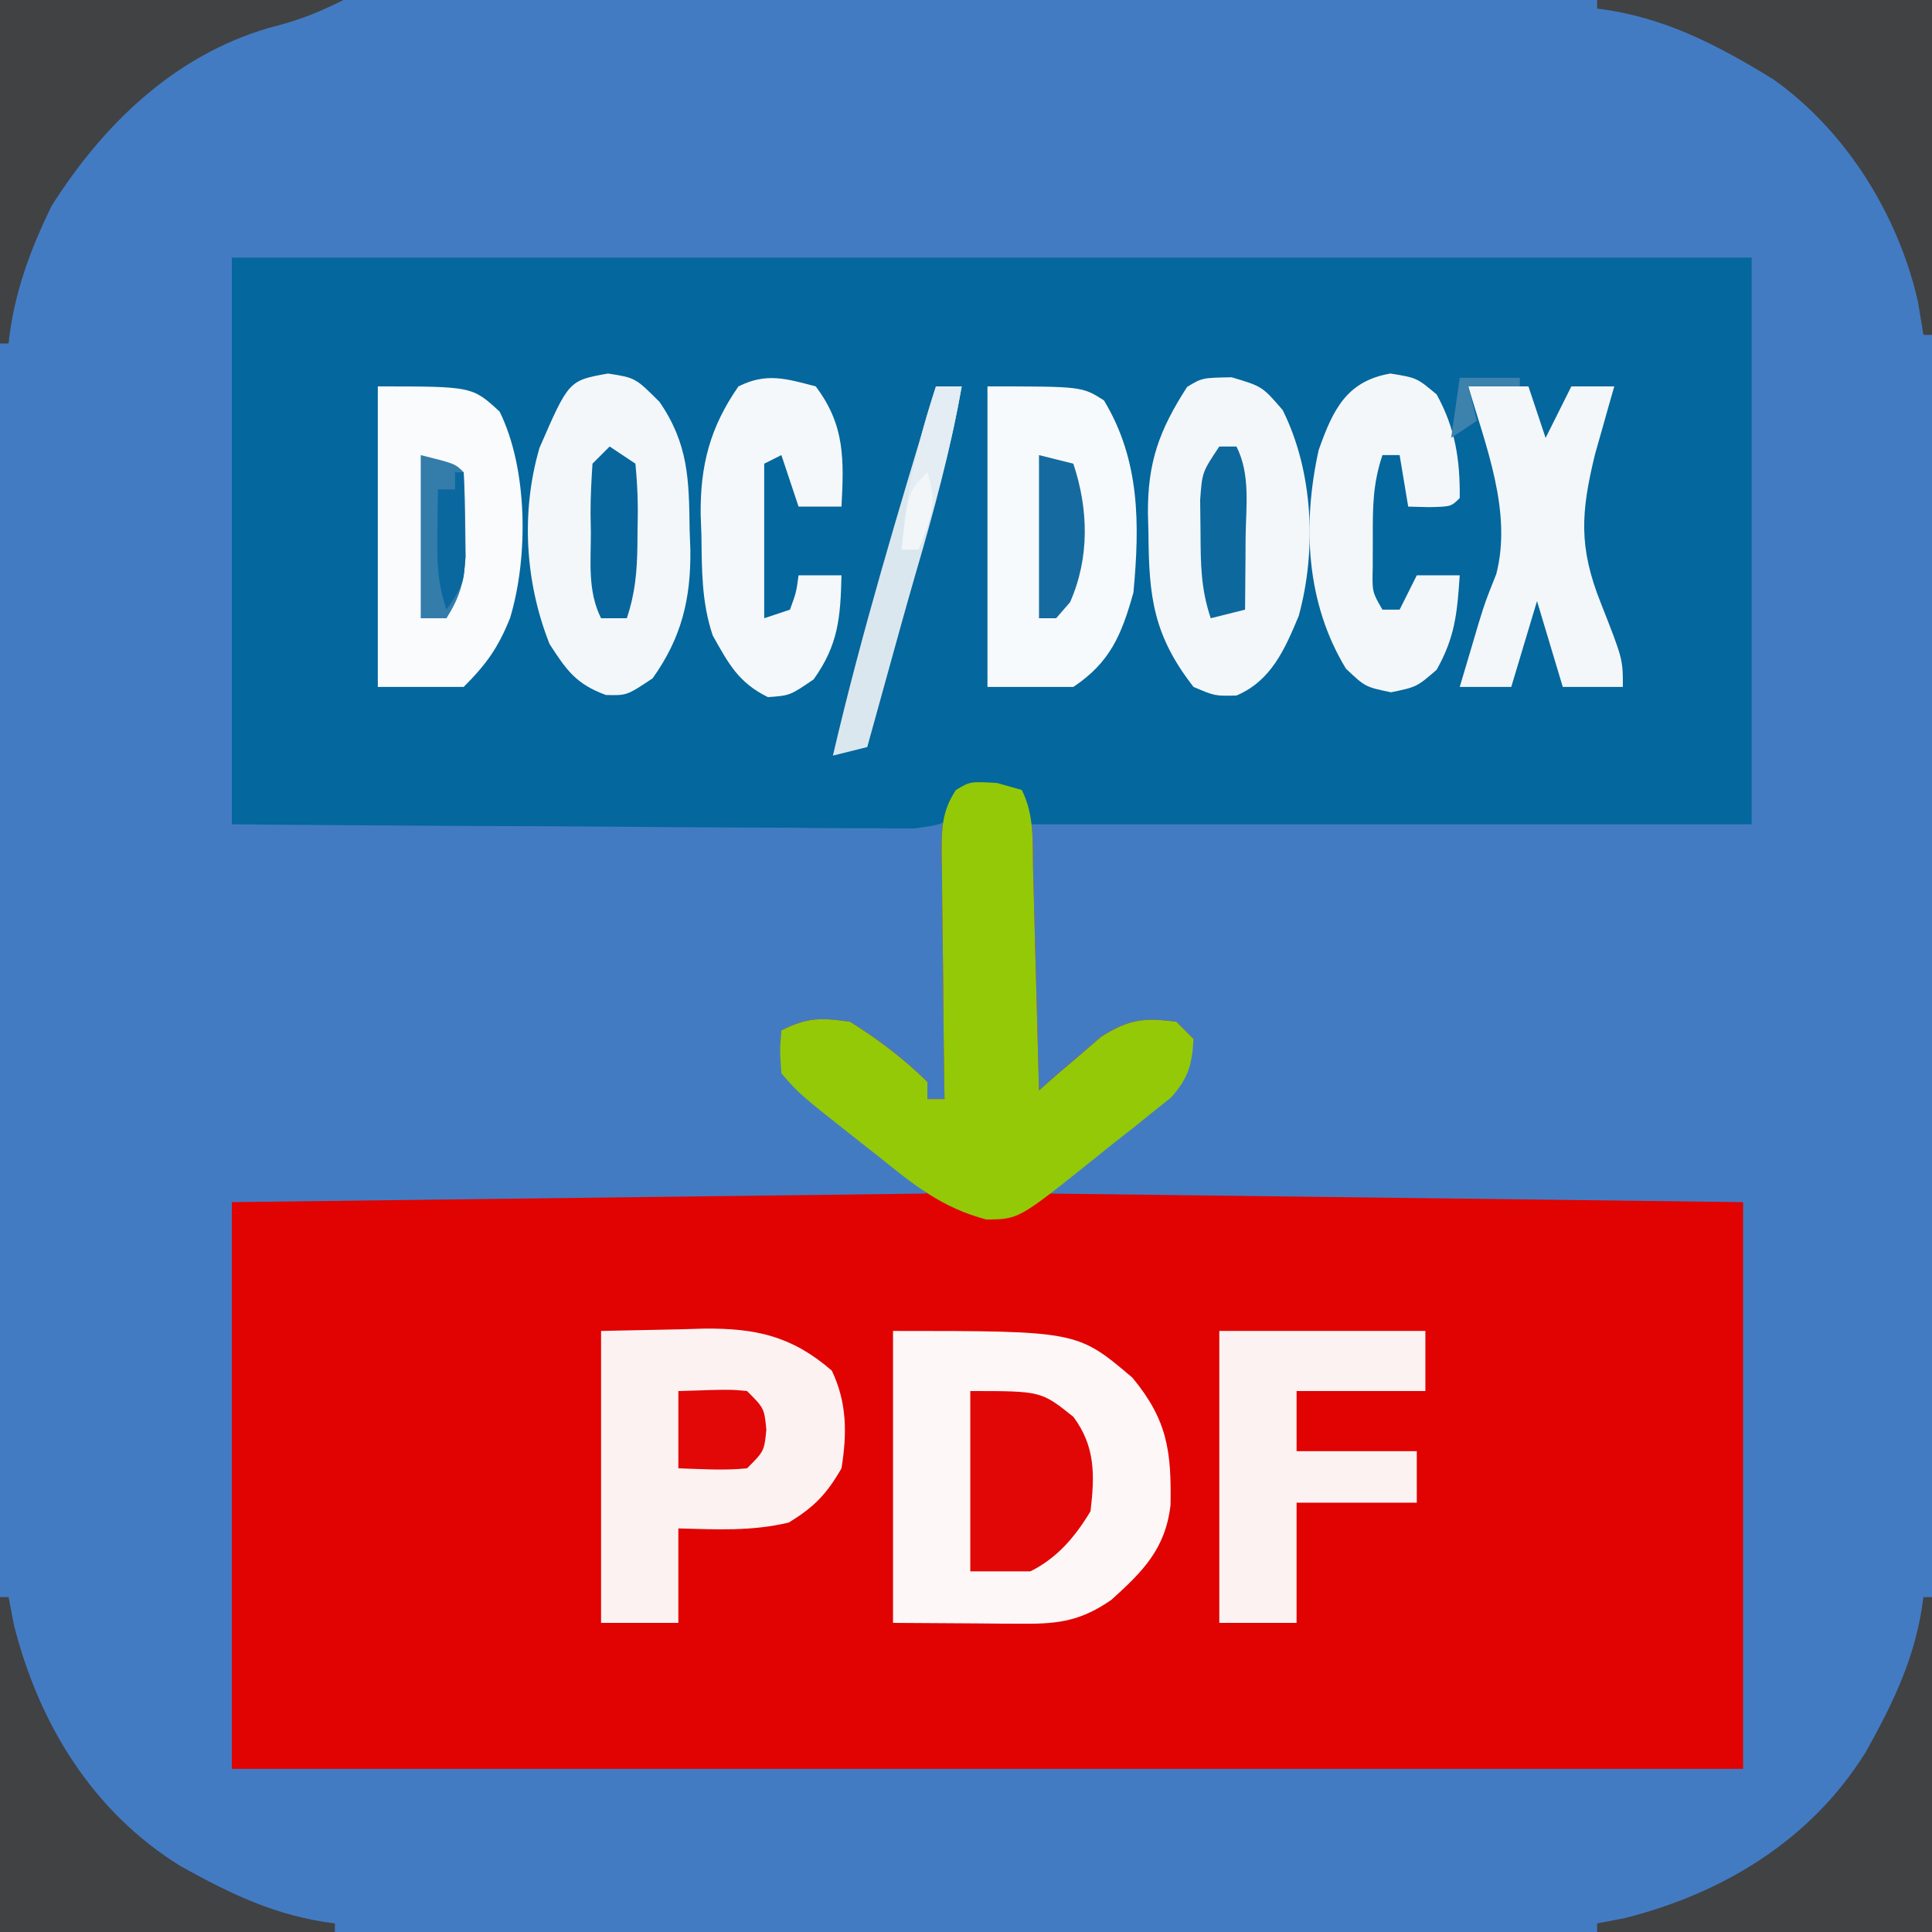
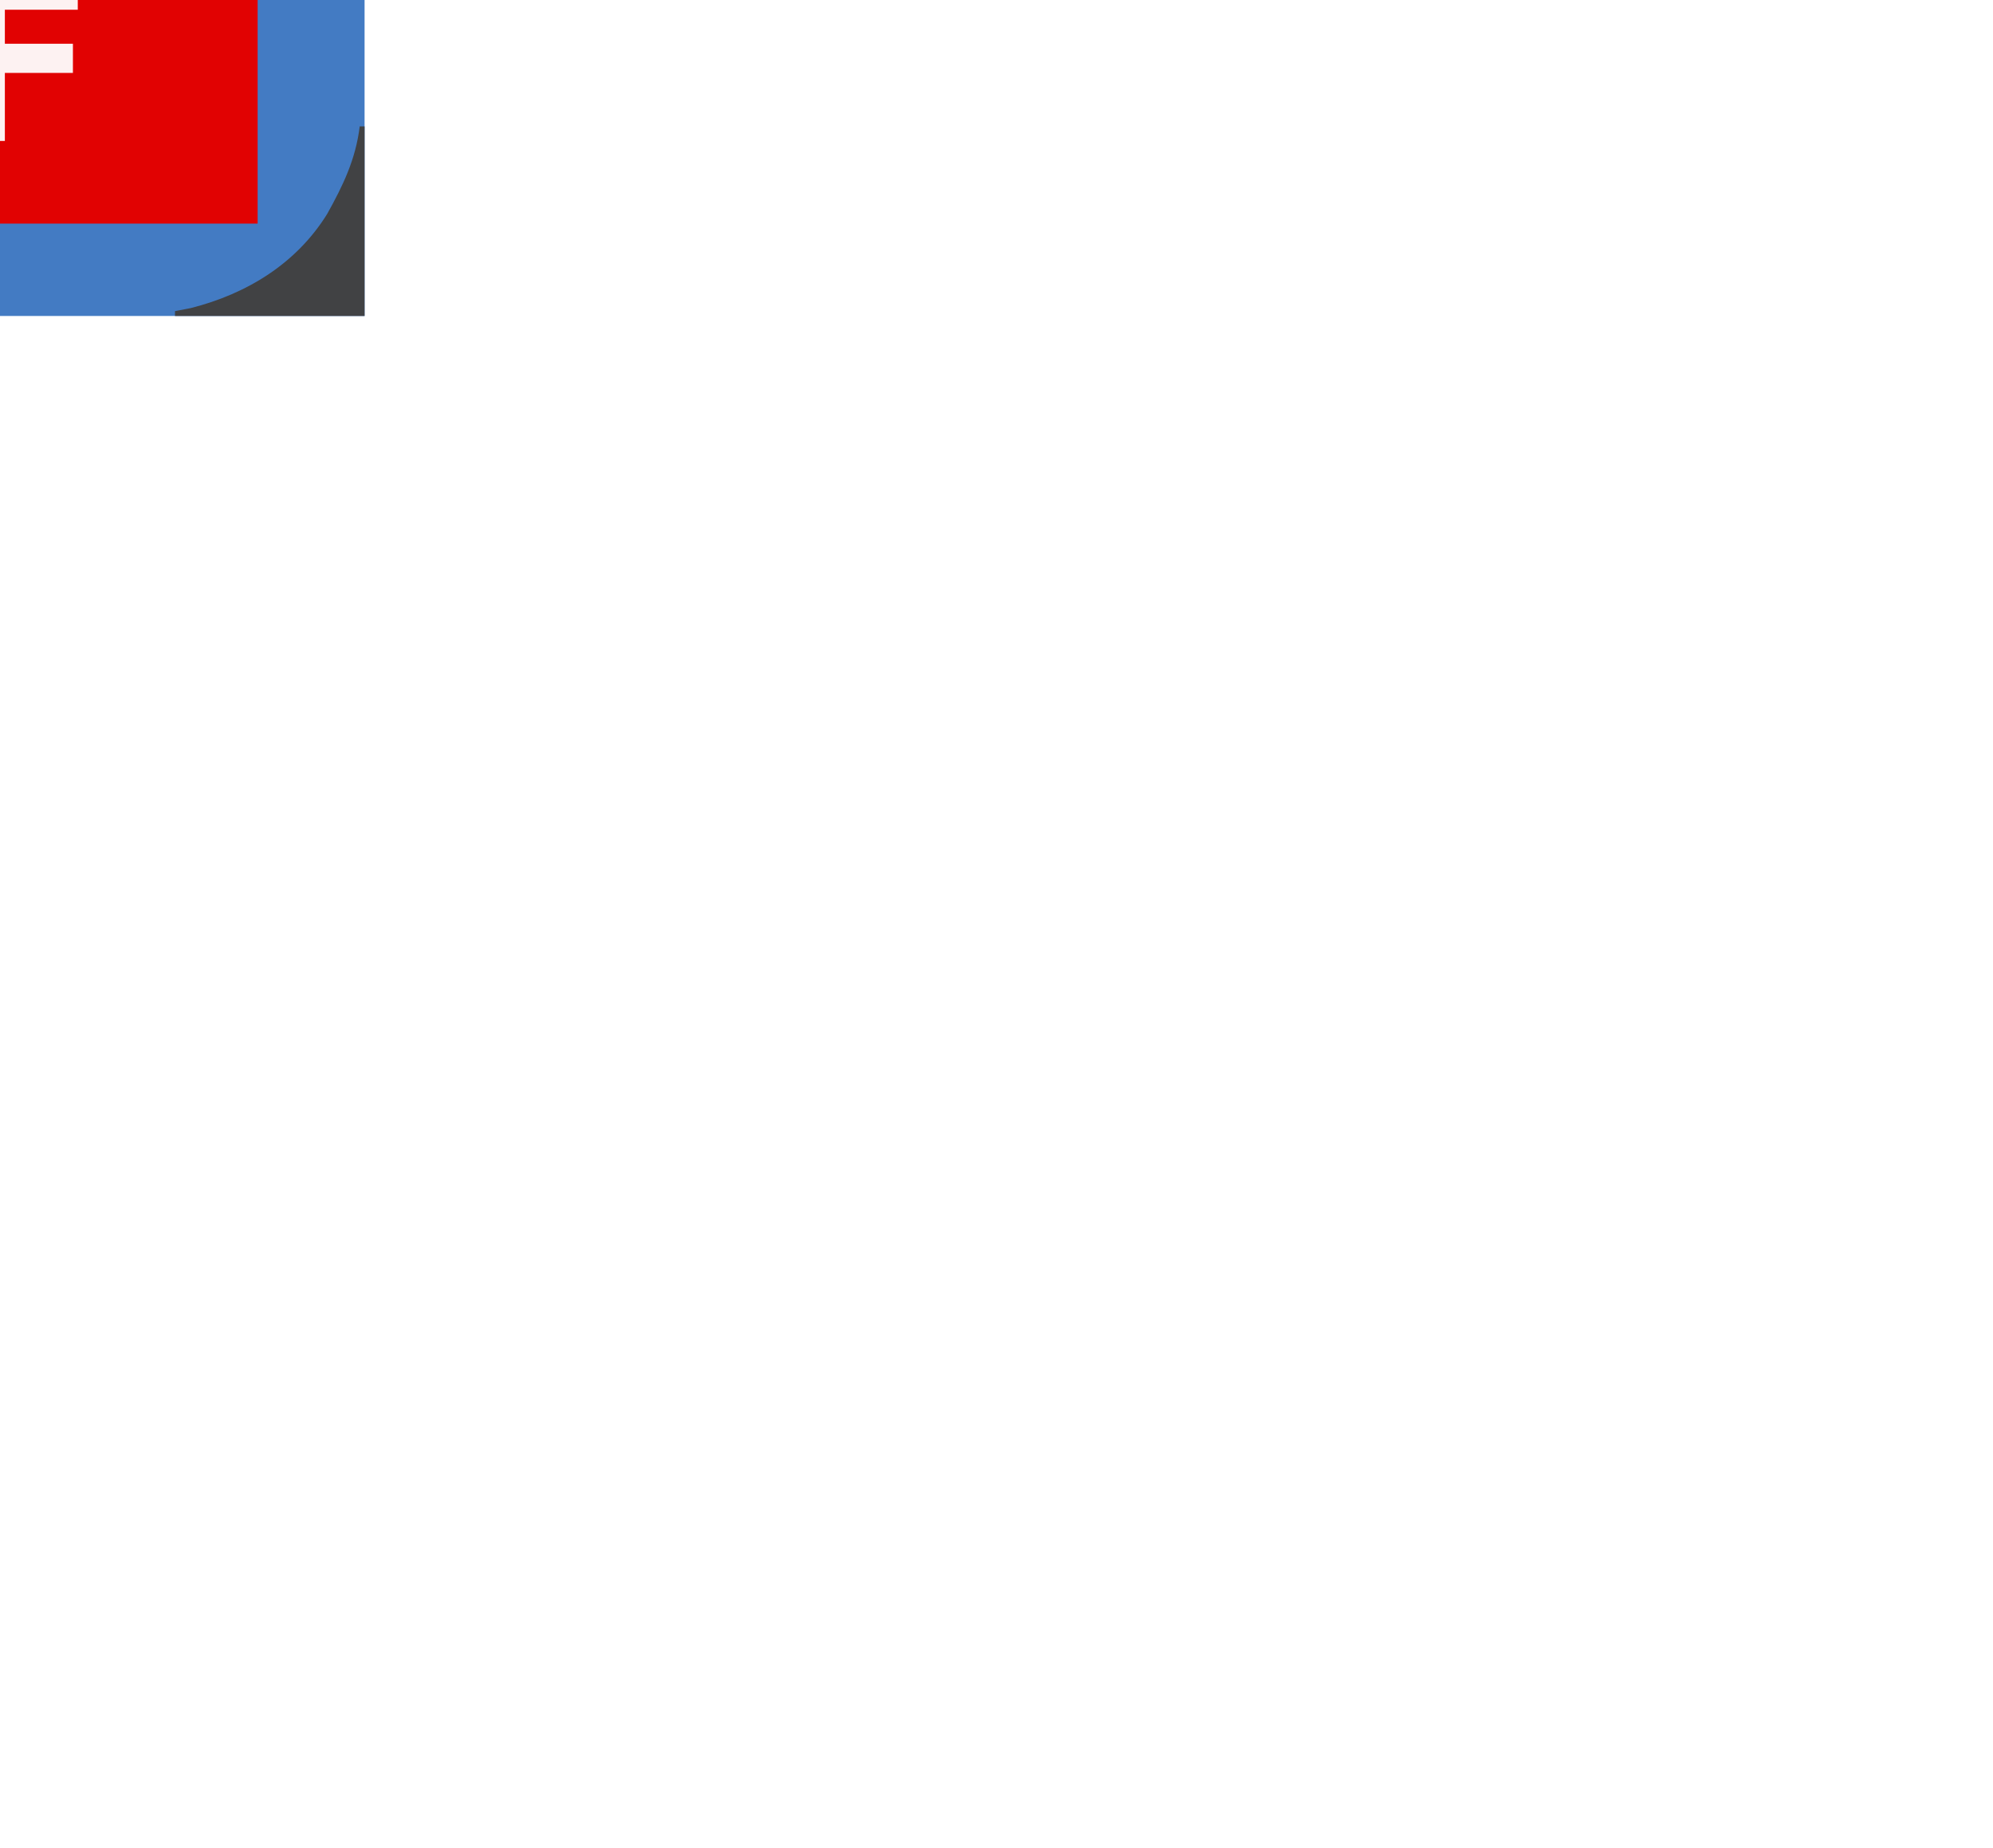
- <svg xmlns="http://www.w3.org/2000/svg" version="1.1" width="225" height="225">
+ <svg xmlns="http://www.w3.org/2000/svg" version="1.1" viewBox="150 160 410 380">
  <path d="M0 0 C74.25 0 148.5 0 225 0 C225 74.25 225 148.5 225 225 C150.75 225 76.5 225 0 225 C0 150.75 0 76.5 0 0 Z " fill="#437BC3" transform="translate(0,0)" />
  <path d="M0 0 C0.949 0.268 1.897 0.536 2.875 0.812 C4.375 3.812 4.114 6.932 4.191 10.227 C4.212 10.956 4.233 11.686 4.254 12.438 C4.32 14.771 4.379 17.104 4.438 19.438 C4.481 21.018 4.524 22.599 4.568 24.18 C4.675 28.057 4.777 31.935 4.875 35.812 C5.527 35.235 6.18 34.657 6.852 34.062 C7.726 33.32 8.6 32.578 9.5 31.812 C10.359 31.07 11.217 30.328 12.102 29.562 C15.354 27.51 17.097 27.305 20.875 27.812 C21.865 28.802 21.865 28.802 22.875 29.812 C21.875 34.812 21.875 34.812 5.875 47.812 C32.605 48.142 59.335 48.472 86.875 48.812 C86.875 70.593 86.875 92.373 86.875 114.812 C28.795 114.812 -29.285 114.812 -89.125 114.812 C-89.125 93.032 -89.125 71.252 -89.125 48.812 C-49.03 48.318 -49.03 48.318 -8.125 47.812 C-13.405 43.523 -18.685 39.233 -24.125 34.812 C-25.125 33.812 -25.125 33.812 -25.188 31.25 C-25.167 30.446 -25.146 29.641 -25.125 28.812 C-22.089 27.294 -20.536 27.316 -17.125 27.812 C-13.861 29.846 -10.87 32.116 -8.125 34.812 C-8.125 35.472 -8.125 36.133 -8.125 36.812 C-7.465 36.812 -6.805 36.812 -6.125 36.812 C-6.141 35.798 -6.156 34.784 -6.173 33.739 C-6.227 29.976 -6.261 26.214 -6.29 22.451 C-6.305 20.822 -6.325 19.194 -6.351 17.565 C-6.388 15.224 -6.405 12.884 -6.418 10.543 C-6.433 9.815 -6.449 9.087 -6.465 8.336 C-6.466 5.384 -6.461 3.319 -4.802 0.818 C-3.125 -0.188 -3.125 -0.188 0 0 Z " fill="#E10202" transform="translate(116.125,91.1875)" />
  <path d="M0 0 C58.41 0 116.82 0 177 0 C177 21.78 177 43.56 177 66 C149.28 66 121.56 66 93 66 C92.67 64.68 92.34 63.36 92 62 C89.126 61.666 89.126 61.666 86 62 C85.603 62.656 85.207 63.312 84.798 63.987 C83 66 83 66 79.488 66.481 C78.006 66.493 76.523 66.482 75.04 66.454 C74.23 66.455 73.42 66.455 72.586 66.456 C69.907 66.453 67.229 66.422 64.551 66.391 C62.694 66.383 60.838 66.377 58.981 66.373 C54.093 66.358 49.206 66.319 44.318 66.275 C38.455 66.227 32.591 66.208 26.727 66.185 C17.818 66.146 8.909 66.069 0 66 C0 44.22 0 22.44 0 0 Z " fill="#04679D" transform="translate(27,30)" />
  <path d="M0 0 C21.462 0 21.462 0 27.875 5.438 C31.947 10.348 32.442 14.014 32.316 20.309 C31.72 25.384 29.098 28.009 25.438 31.312 C21.988 33.7 19.421 34.124 15.332 34.098 C14.527 34.095 13.723 34.093 12.894 34.09 C11.369 34.076 11.369 34.076 9.812 34.062 C4.955 34.032 4.955 34.032 0 34 C0 22.78 0 11.56 0 0 Z " fill="#FDF7F7" transform="translate(104,155)" />
  <path d="M0 0 C1.423 0.402 1.423 0.402 2.875 0.812 C4.375 3.812 4.114 6.932 4.191 10.227 C4.212 10.956 4.233 11.686 4.254 12.438 C4.32 14.771 4.379 17.104 4.438 19.438 C4.481 21.018 4.524 22.599 4.568 24.18 C4.675 28.057 4.777 31.935 4.875 35.812 C5.527 35.235 6.18 34.657 6.852 34.062 C7.726 33.32 8.6 32.578 9.5 31.812 C10.359 31.07 11.217 30.328 12.102 29.562 C15.354 27.51 17.097 27.305 20.875 27.812 C21.535 28.473 22.195 29.133 22.875 29.812 C22.696 32.82 22.269 34.372 20.249 36.634 C19.561 37.181 18.873 37.729 18.164 38.293 C17.039 39.203 17.039 39.203 15.891 40.131 C15.102 40.748 14.313 41.364 13.5 42 C12.719 42.628 11.938 43.257 11.133 43.904 C2.509 50.808 2.509 50.808 -1.266 50.836 C-6.453 49.46 -9.751 46.777 -13.875 43.438 C-14.629 42.847 -15.383 42.257 -16.16 41.648 C-23.034 36.228 -23.034 36.228 -25.125 33.812 C-25.312 31.125 -25.312 31.125 -25.125 28.812 C-22.089 27.294 -20.536 27.316 -17.125 27.812 C-13.861 29.846 -10.87 32.116 -8.125 34.812 C-8.125 35.472 -8.125 36.133 -8.125 36.812 C-7.465 36.812 -6.805 36.812 -6.125 36.812 C-6.141 35.798 -6.156 34.784 -6.173 33.739 C-6.227 29.976 -6.261 26.214 -6.29 22.451 C-6.305 20.822 -6.325 19.194 -6.351 17.565 C-6.388 15.224 -6.405 12.884 -6.418 10.543 C-6.433 9.815 -6.449 9.087 -6.465 8.336 C-6.466 5.384 -6.461 3.319 -4.802 0.818 C-3.125 -0.188 -3.125 -0.188 0 0 Z " fill="#94C908" transform="translate(116.125,91.1875)" />
  <path d="M0 0 C3.011 -0.062 6.022 -0.124 9.125 -0.188 C10.062 -0.215 11 -0.242 11.965 -0.27 C17.972 -0.33 22.194 0.568 26.875 4.625 C28.651 8.373 28.653 11.936 28 16 C26.259 19.03 24.823 20.492 21.875 22.312 C17.546 23.348 13.445 23.119 9 23 C9 26.63 9 30.26 9 34 C6.03 34 3.06 34 0 34 C0 22.78 0 11.56 0 0 Z " fill="#FDF2F2" transform="translate(70,155)" />
  <path d="M0 0 C3.562 1.062 3.562 1.062 5.938 3.812 C9.507 10.951 9.918 20.133 7.809 27.805 C6.19 31.676 4.606 35.347 0.562 37.062 C-1.938 37.125 -1.938 37.125 -4.438 36.062 C-9.123 30.075 -9.641 25.52 -9.688 18.25 C-9.708 17.455 -9.729 16.661 -9.75 15.842 C-9.789 9.904 -8.43 6.151 -5.188 1.125 C-3.438 0.062 -3.438 0.062 0 0 Z " fill="#F3F7FA" transform="translate(143.4375,43.9375)" />
  <path d="M0 0 C3.188 0.5 3.188 0.5 6 3.312 C9.378 8.235 9.43 12.397 9.5 18.188 C9.529 18.965 9.558 19.743 9.588 20.545 C9.65 26.263 8.554 30.792 5.188 35.5 C2.188 37.5 2.188 37.5 -0.25 37.438 C-3.706 36.173 -4.832 34.573 -6.812 31.5 C-9.666 24.301 -10.164 16.135 -7.984 8.66 C-4.576 0.814 -4.576 0.814 0 0 Z " fill="#F3F7FA" transform="translate(70.8125,43.5)" />
  <path d="M0 0 C11 0 11 0 13.562 1.625 C17.789 8.608 17.735 16.076 17 24 C15.626 28.92 14.297 32.136 10 35 C6.7 35 3.4 35 0 35 C0 23.45 0 11.9 0 0 Z " fill="#F7FAFC" transform="translate(115,45)" />
  <path d="M0 0 C11 0 11 0 14.188 2.938 C17.483 9.625 17.546 19.88 15.402 26.98 C14.022 30.422 12.659 32.341 10 35 C6.7 35 3.4 35 0 35 C0 23.45 0 11.9 0 0 Z " fill="#F9FBFC" transform="translate(44,45)" />
  <path d="M0 0 C7.92 0 15.84 0 24 0 C24 2.31 24 4.62 24 7 C19.05 7 14.1 7 9 7 C9 9.31 9 11.62 9 14 C13.62 14 18.24 14 23 14 C23 15.98 23 17.96 23 20 C18.38 20 13.76 20 9 20 C9 24.62 9 29.24 9 34 C6.03 34 3.06 34 0 34 C0 22.78 0 11.56 0 0 Z " fill="#FDF2F2" transform="translate(142,155)" />
  <path d="M0 0 C13.2 0 26.4 0 40 0 C36.87 1.565 34.611 2.421 31.312 3.25 C20.315 6.462 12.035 14.467 6 24 C3.48 29.159 1.605 34.257 1 40 C0.67 40 0.34 40 0 40 C0 26.8 0 13.6 0 0 Z " fill="#414244" transform="translate(0,0)" />
  <path d="M0 0 C0.33 0 0.66 0 1 0 C1 12.87 1 25.74 1 39 C-11.87 39 -24.74 39 -38 39 C-38 38.67 -38 38.34 -38 38 C-36.928 37.794 -35.855 37.587 -34.75 37.375 C-23.173 34.44 -13.007 28.198 -6.688 18 C-3.417 12.134 -0.824 6.756 0 0 Z " fill="#414244" transform="translate(224,186)" />
  <path d="M0 0 C0.33 0 0.66 0 1 0 C1.206 1.073 1.413 2.145 1.625 3.25 C4.56 14.827 10.802 24.993 21 31.312 C26.866 34.583 32.244 37.176 39 38 C39 38.33 39 38.66 39 39 C26.13 39 13.26 39 0 39 C0 26.13 0 13.26 0 0 Z " fill="#414244" transform="translate(0,186)" />
  <path d="M0 0 C12.87 0 25.74 0 39 0 C39 12.87 39 25.74 39 39 C38.67 39 38.34 39 38 39 C37.794 37.742 37.587 36.484 37.375 35.188 C35.112 25.122 29.034 15.282 20.578 9.281 C14.045 5.243 7.711 1.94 0 1 C0 0.67 0 0.34 0 0 Z " fill="#414244" transform="translate(186,0)" />
  <path d="M0 0 C2.31 0 4.62 0 7 0 C7.66 1.98 8.32 3.96 9 6 C9.99 4.02 10.98 2.04 12 0 C13.65 0 15.3 0 17 0 C16.795 0.713 16.59 1.426 16.379 2.16 C16.109 3.118 15.84 4.076 15.562 5.062 C15.296 6.002 15.029 6.942 14.754 7.91 C13.109 14.654 12.823 18.703 15.438 25.25 C18 31.757 18 31.757 18 35 C15.69 35 13.38 35 11 35 C10.01 31.7 9.02 28.4 8 25 C7.01 28.3 6.02 31.6 5 35 C3.02 35 1.04 35 -1 35 C-0.543 33.458 -0.084 31.916 0.375 30.375 C0.646 29.457 0.916 28.539 1.195 27.594 C2 25 2 25 3.25 21.875 C5.136 14.647 2.031 6.947 0 0 Z " fill="#F3F7FA" transform="translate(171,45)" />
  <path d="M0 0 C3.43 4.537 3.281 8.559 3 14 C1.35 14 -0.3 14 -2 14 C-2.66 12.02 -3.32 10.04 -4 8 C-4.99 8.495 -4.99 8.495 -6 9 C-6 14.94 -6 20.88 -6 27 C-5.01 26.67 -4.02 26.34 -3 26 C-2.267 23.985 -2.267 23.985 -2 22 C-0.35 22 1.3 22 3 22 C2.884 26.854 2.646 30.103 -0.25 34.125 C-3 36 -3 36 -5.562 36.188 C-8.989 34.518 -10.163 32.28 -12 29 C-13.299 25.104 -13.263 21.375 -13.312 17.312 C-13.342 16.535 -13.371 15.757 -13.4 14.955 C-13.463 9.218 -12.315 4.757 -9 0 C-5.745 -1.628 -3.438 -0.905 0 0 Z " fill="#F4F8FA" transform="translate(95,45)" />
  <path d="M0 0 C3.062 0.5 3.062 0.5 5.375 2.438 C7.541 6.369 8.109 10.026 8.062 14.5 C7.062 15.5 7.062 15.5 4.5 15.562 C3.696 15.542 2.891 15.521 2.062 15.5 C1.732 13.52 1.403 11.54 1.062 9.5 C0.403 9.5 -0.258 9.5 -0.938 9.5 C-2.063 12.878 -2.07 15.508 -2.062 19.062 C-2.065 20.219 -2.068 21.375 -2.07 22.566 C-2.14 25.435 -2.14 25.435 -0.938 27.5 C-0.278 27.5 0.383 27.5 1.062 27.5 C1.722 26.18 2.382 24.86 3.062 23.5 C4.713 23.5 6.362 23.5 8.062 23.5 C7.767 27.86 7.528 30.673 5.375 34.5 C3.062 36.5 3.062 36.5 0.062 37.125 C-2.938 36.5 -2.938 36.5 -5.188 34.375 C-9.849 26.717 -10.282 17.588 -8.367 8.918 C-6.698 4.182 -5.094 0.867 0 0 Z " fill="#F3F7FA" transform="translate(161.9375,43.5)" />
  <path d="M0 0 C8.25 0 8.25 0 12 3 C14.572 6.429 14.502 9.839 14 14 C12.215 16.972 10.148 19.426 7 21 C4.69 21 2.38 21 0 21 C0 14.07 0 7.14 0 0 Z " fill="#E20707" transform="translate(113,162)" />
  <path d="M0 0 C0.99 0 1.98 0 3 0 C1.692 7.469 -0.273 14.663 -2.403 21.935 C-3.551 25.906 -4.648 29.891 -5.75 33.875 C-5.973 34.679 -6.196 35.482 -6.425 36.311 C-6.951 38.207 -7.475 40.103 -8 42 C-9.98 42.495 -9.98 42.495 -12 43 C-8.622 28.488 -4.301 14.261 0 0 Z " fill="#DBE7EF" transform="translate(109,45)" />
  <path d="M0 0 C0.66 0 1.32 0 2 0 C3.655 3.31 3.101 6.991 3.062 10.625 C3.058 11.427 3.053 12.229 3.049 13.055 C3.037 15.036 3.019 17.018 3 19 C1.68 19.33 0.36 19.66 -1 20 C-2.163 16.51 -2.168 13.677 -2.188 10 C-2.202 8.762 -2.216 7.525 -2.23 6.25 C-2 3 -2 3 0 0 Z " fill="#0D689E" transform="translate(142,52)" />
  <path d="M0 0 C0.99 0.66 1.98 1.32 3 2 C3.25 4.57 3.327 6.876 3.25 9.438 C3.245 10.119 3.24 10.8 3.234 11.502 C3.186 14.586 2.981 17.057 2 20 C1.01 20 0.02 20 -1 20 C-2.58 16.84 -2.184 13.465 -2.188 10 C-2.2 9.263 -2.212 8.525 -2.225 7.766 C-2.23 5.842 -2.122 3.919 -2 2 C-1.34 1.34 -0.68 0.68 0 0 Z " fill="#09669D" transform="translate(71,52)" />
  <path d="M0 0 C4 1 4 1 5 2 C5.126 4.101 5.176 6.207 5.188 8.312 C5.202 9.464 5.216 10.615 5.23 11.801 C5.013 14.824 4.583 16.466 3 19 C2.01 19 1.02 19 0 19 C0 12.73 0 6.46 0 0 Z " fill="#347CAA" transform="translate(49,53)" />
  <path d="M0 0 C6.055 -0.195 6.055 -0.195 8 0 C10 2 10 2 10.25 4.5 C10 7 10 7 8 9 C5.312 9.27 2.709 9.087 0 9 C0 6.03 0 3.06 0 0 Z " fill="#E20808" transform="translate(79,162)" />
  <path d="M0 0 C1.32 0.33 2.64 0.66 4 1 C5.779 6.337 5.9 11.955 3.625 17.125 C3.089 17.744 2.553 18.363 2 19 C1.34 19 0.68 19 0 19 C0 12.73 0 6.46 0 0 Z " fill="#156BA0" transform="translate(121,53)" />
  <path d="M0 0 C0.99 0 1.98 0 3 0 C1.838 6.548 0.266 12.745 -2 19 C-2.66 19 -3.32 19 -4 19 C-3.46 12.31 -2.113 6.365 0 0 Z " fill="#E3EDF3" transform="translate(109,45)" />
  <path d="M0 0 C0.33 0 0.66 0 1 0 C1.054 2.104 1.093 4.208 1.125 6.312 C1.148 7.484 1.171 8.656 1.195 9.863 C1 13 1 13 -1 16 C-2.05 12.851 -2.101 10.612 -2.062 7.312 C-2.053 6.319 -2.044 5.325 -2.035 4.301 C-2.024 3.542 -2.012 2.782 -2 2 C-1.34 2 -0.68 2 0 2 C0 1.34 0 0.68 0 0 Z " fill="#0A689E" transform="translate(53,55)" />
  <path d="M0 0 C1.255 3.766 0.371 5.372 -1 9 C-1.66 9 -2.32 9 -3 9 C-2.25 2.25 -2.25 2.25 0 0 Z " fill="#F2F6F9" transform="translate(108,55)" />
  <path d="M0 0 C2.31 0 4.62 0 7 0 C7 0.33 7 0.66 7 1 C5.02 1 3.04 1 1 1 C1.33 2.32 1.66 3.64 2 5 C1.01 5.66 0.02 6.32 -1 7 C-0.67 4.69 -0.34 2.38 0 0 Z " fill="#3D81AD" transform="translate(170,44)" />
</svg>
